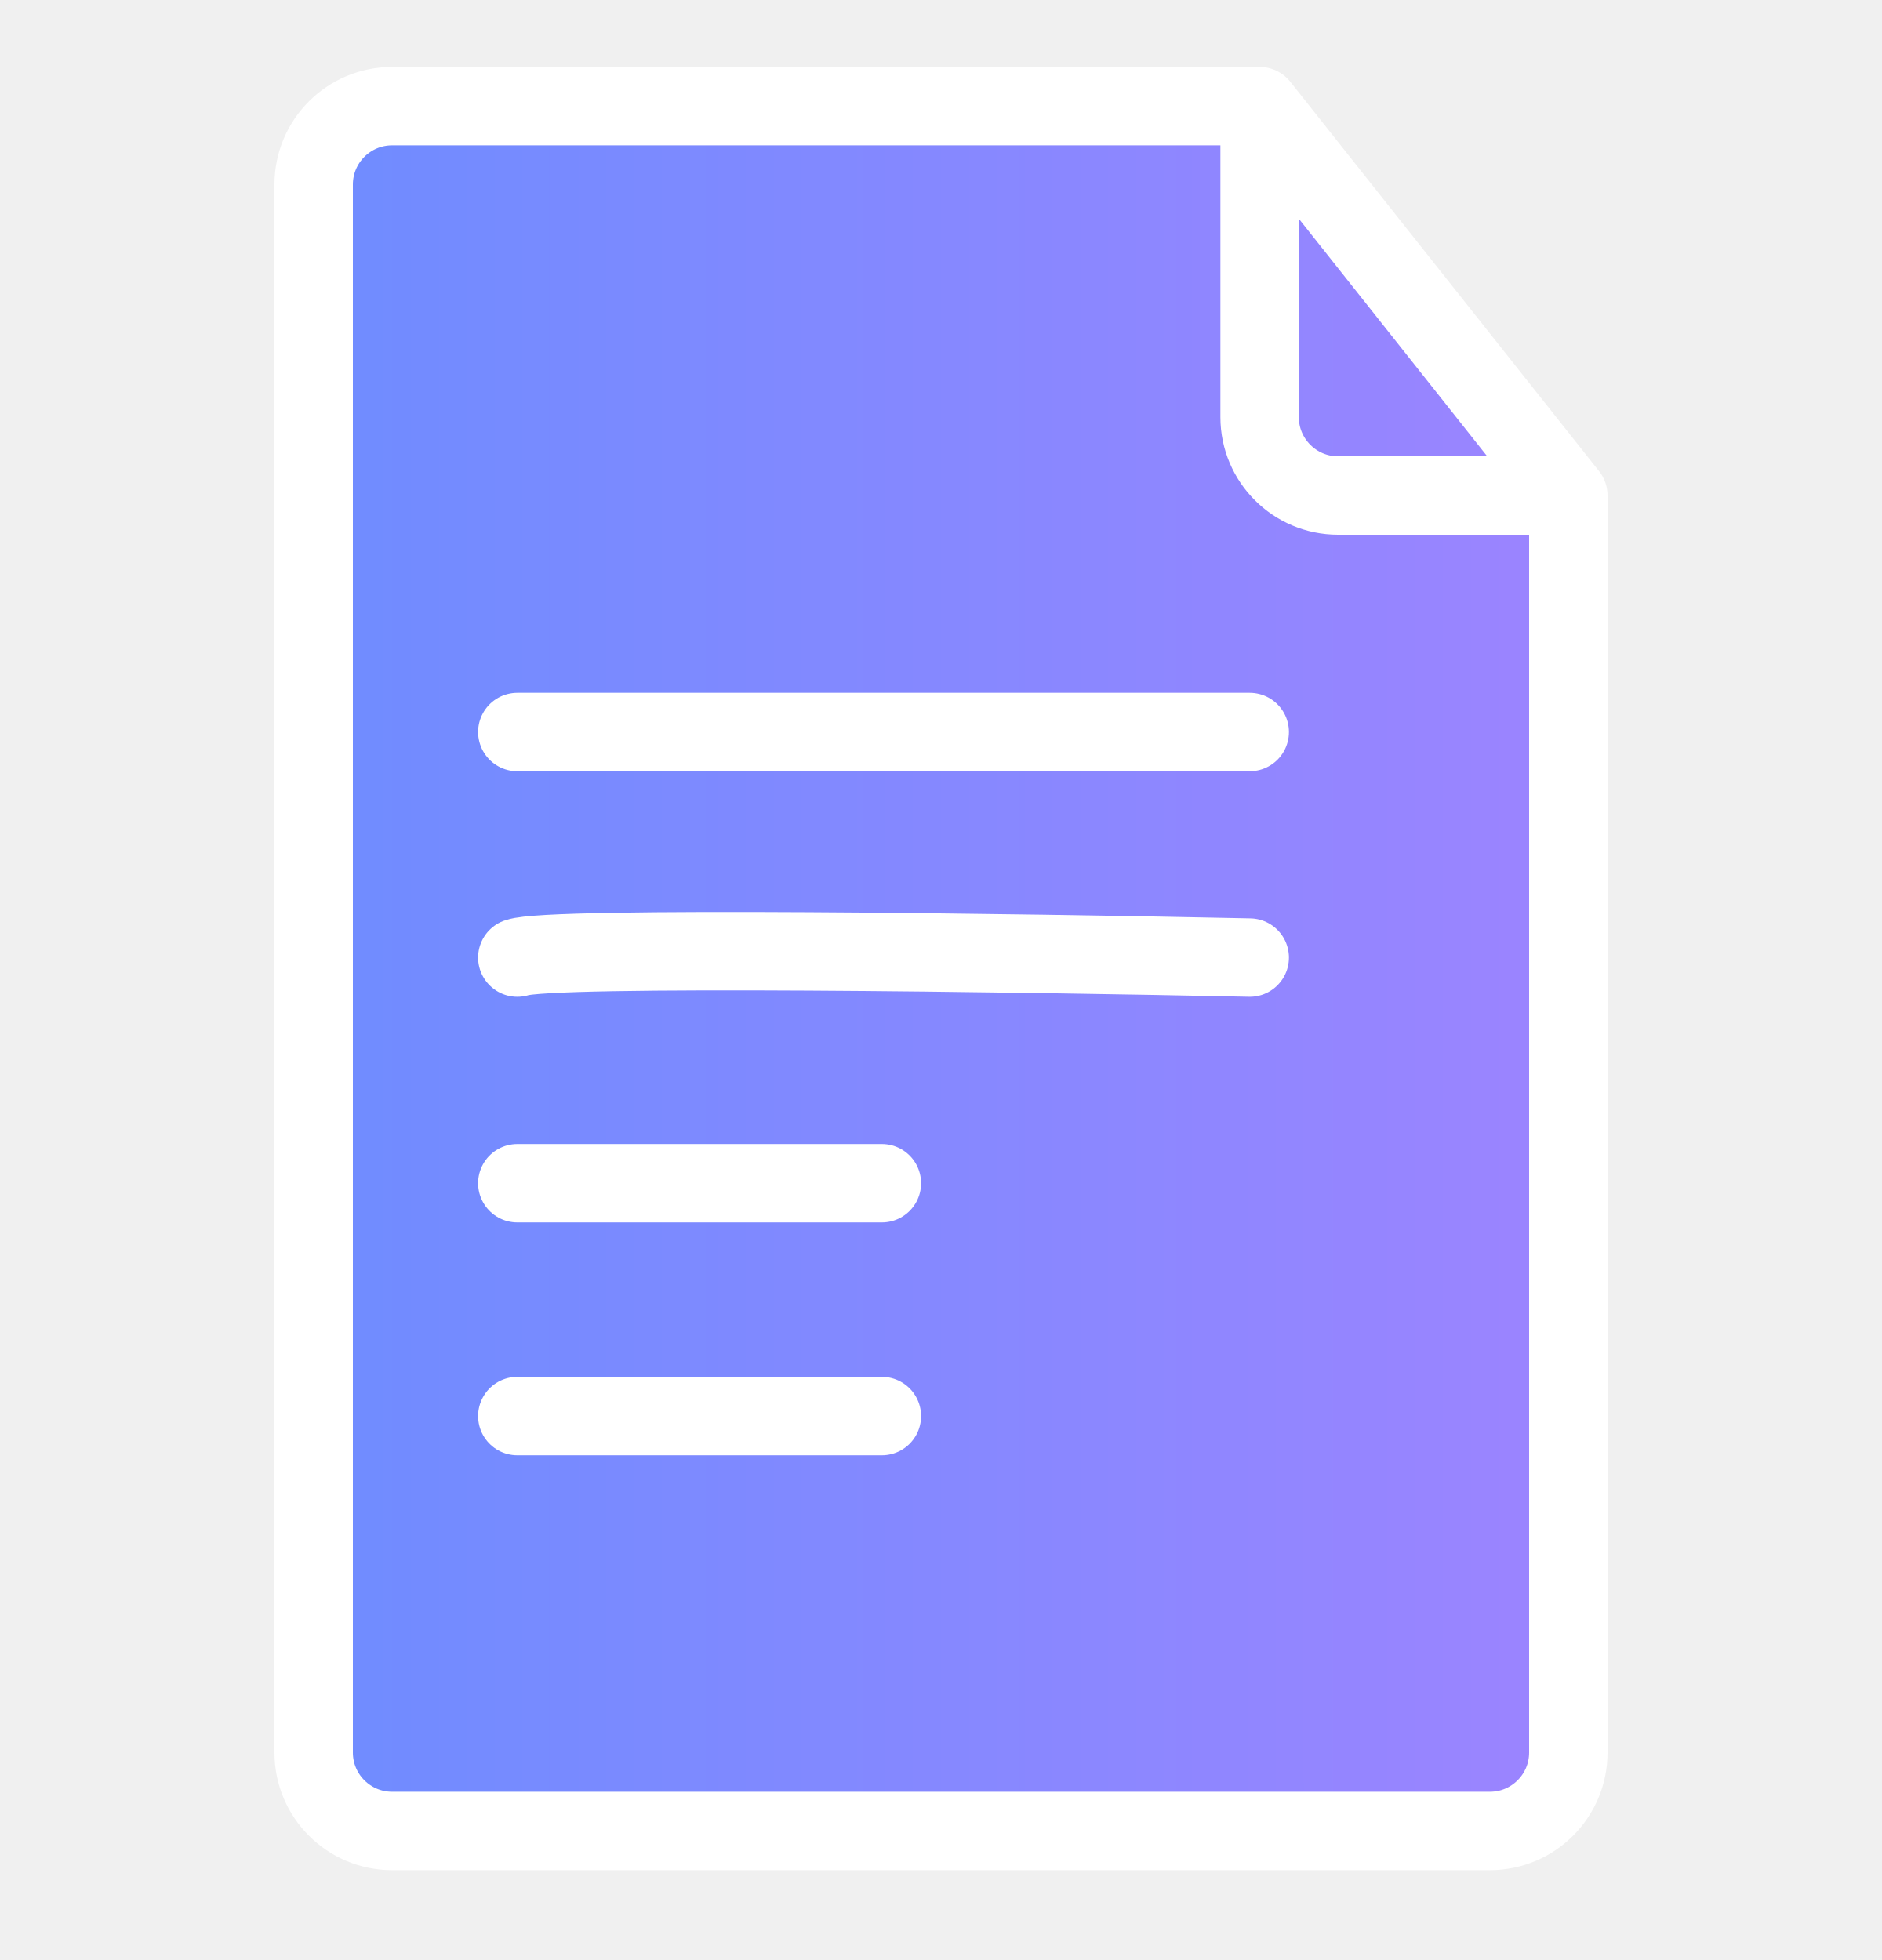
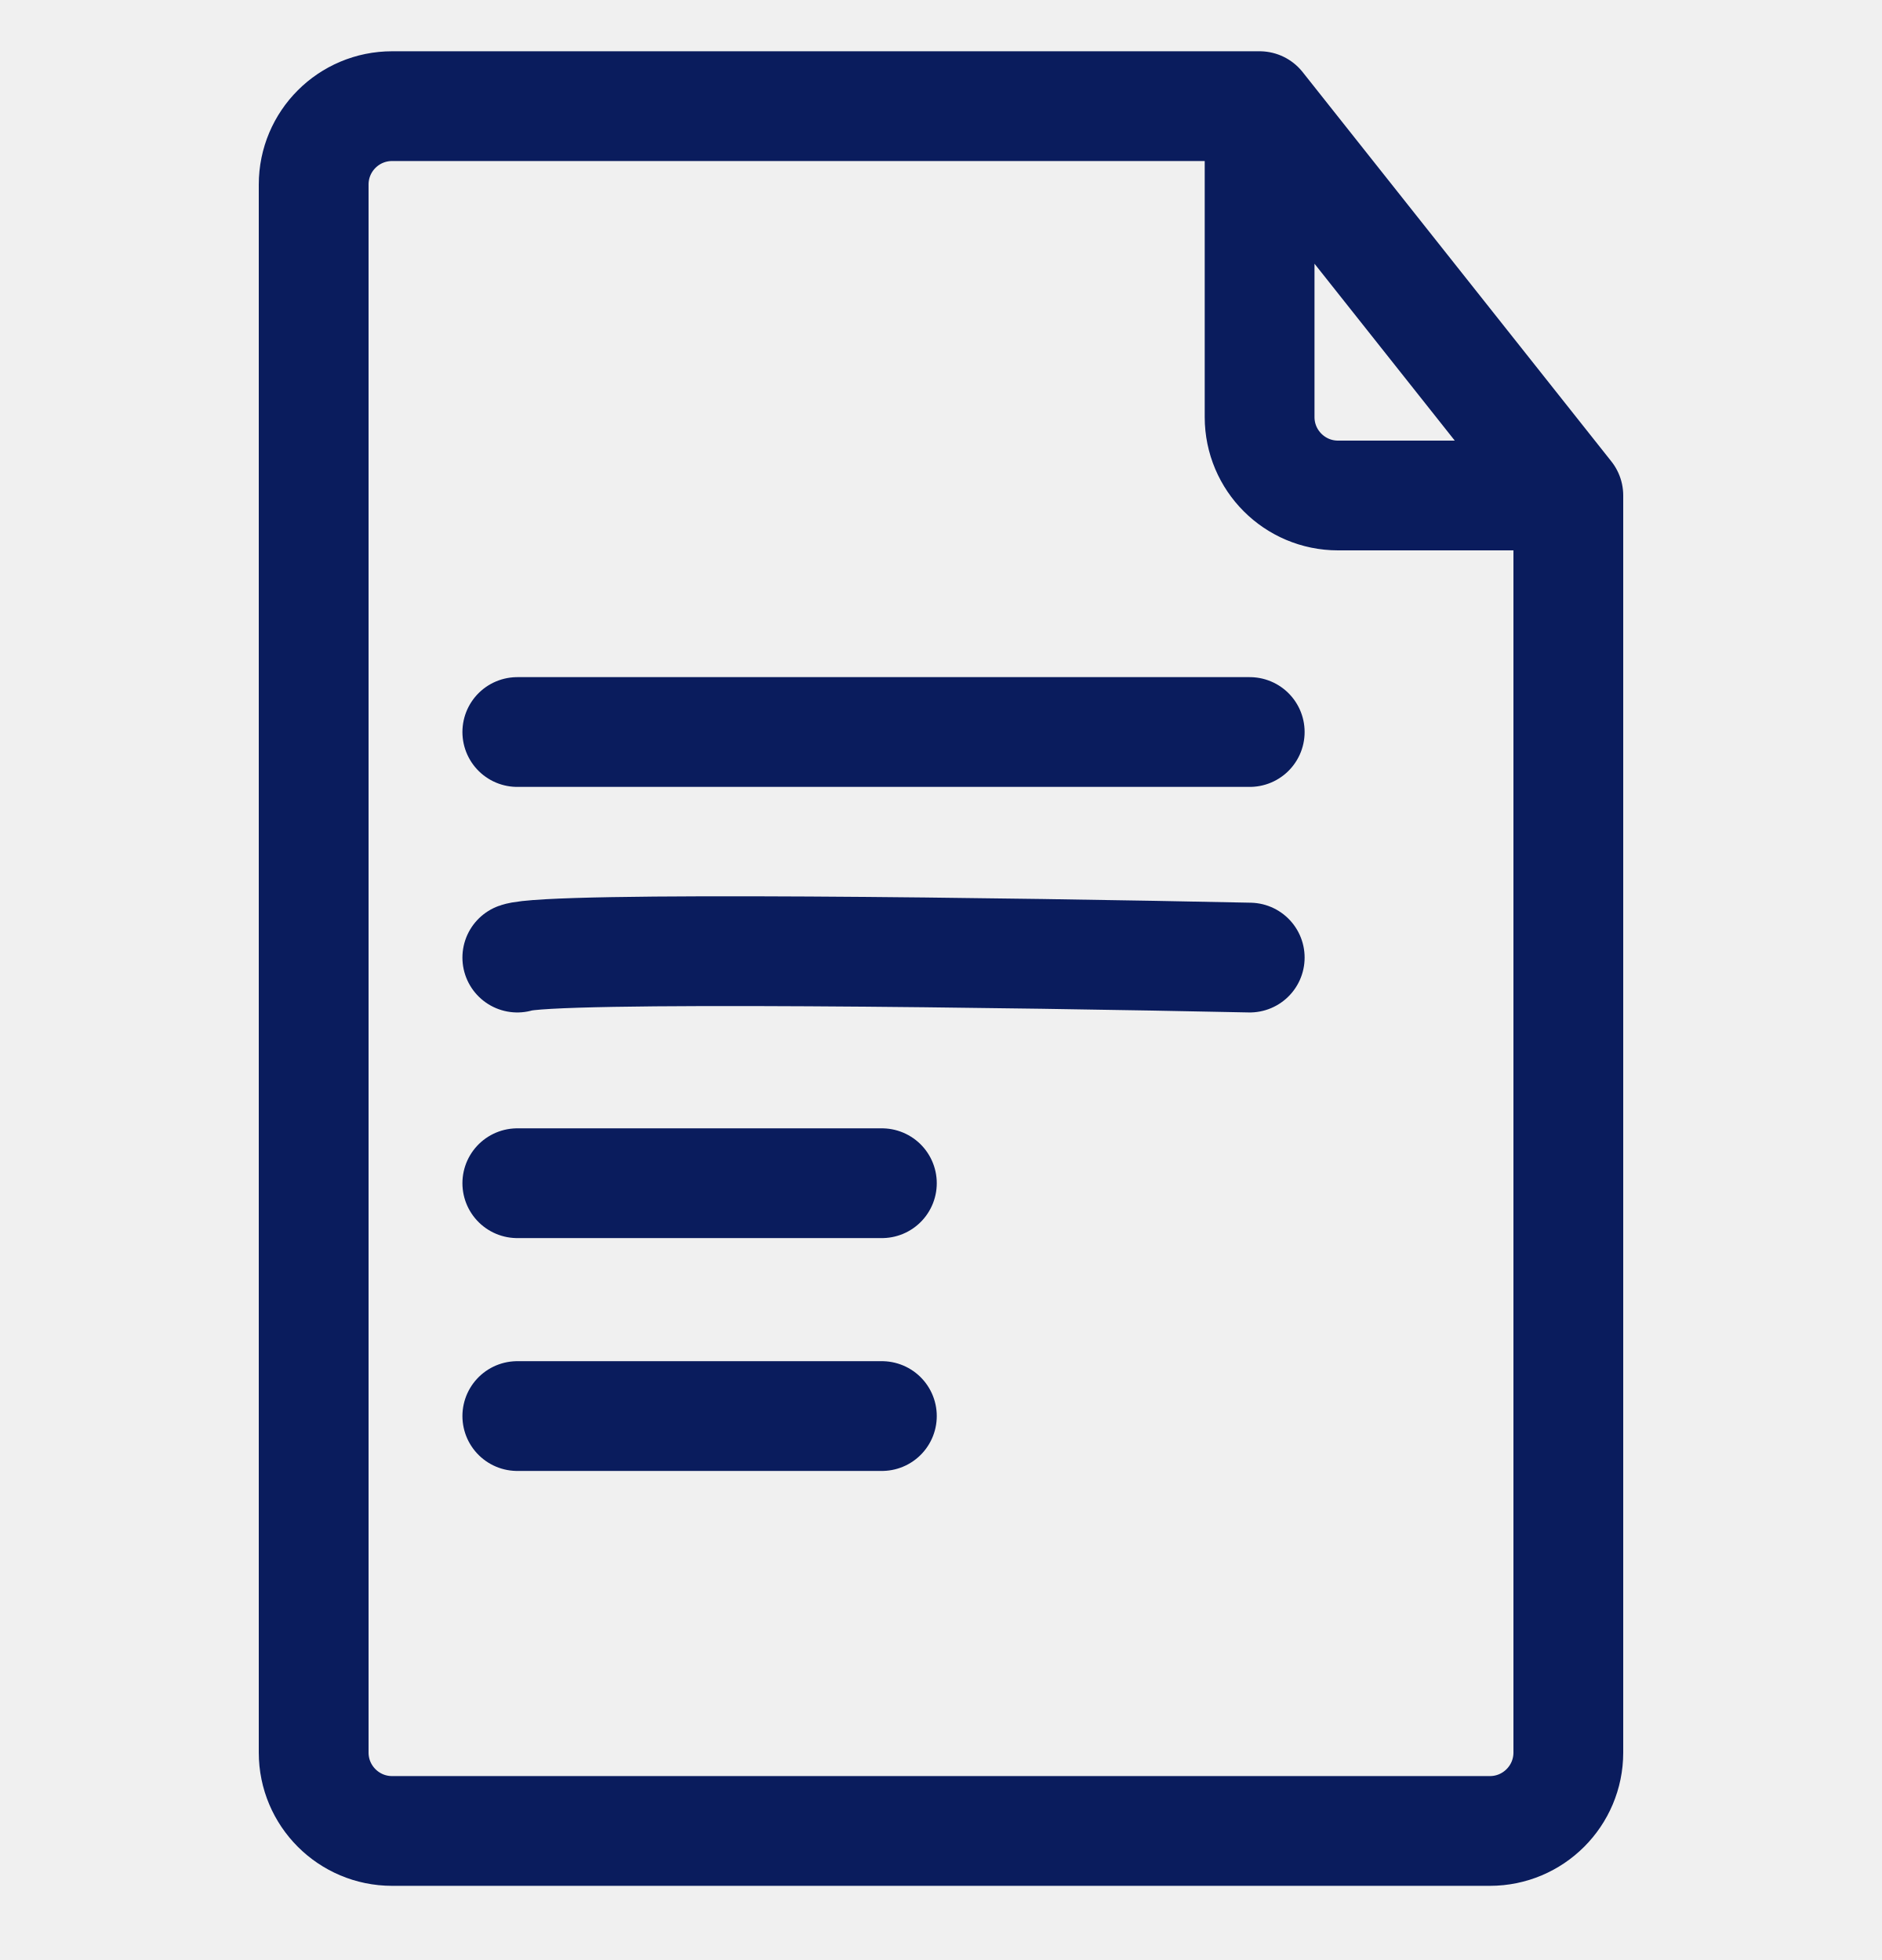
<svg xmlns="http://www.w3.org/2000/svg" width="24" height="25" viewBox="0 0 24 25" fill="none">
-   <g clip-path="url(#clip0_6805_58892)">
-     <path d="M4 22.354V2.354C4 1.801 4.448 1.354 5 1.354H16.063L20 6.32V11.425V15.974V22.354C20 22.906 19.552 23.354 19 23.354H5C4.448 23.354 4 22.906 4 22.354Z" fill="url(#paint0_linear_6805_58892)" />
-     <path d="M16.063 1.354H5C4.448 1.354 4 1.801 4 2.354V22.354C4 22.906 4.448 23.354 5 23.354H19C19.552 23.354 20 22.906 20 22.354V15.974V11.425C20 9.909 20 6.654 20 6.32M16.063 1.354V5.32C16.063 5.872 16.511 6.32 17.063 6.32H20M16.063 1.354L20 6.32M6.597 9.337H15.937M6.597 12.214C6.999 12.066 12.991 12.152 15.937 12.214M6.597 15.092H11.246M6.597 18.062H11.246" stroke="white" stroke-linecap="round" />
-   </g>
-   <defs>
-     <linearGradient id="paint0_linear_6805_58892" x1="4" y1="12.354" x2="20" y2="12.354" gradientUnits="userSpaceOnUse">
-       <stop stop-color="#6F8CFF" />
-       <stop offset="1" stop-color="#9C84FF" />
-     </linearGradient>
-     <clipPath id="clip0_6805_58892">
-       <rect width="24" height="24" fill="white" transform="translate(0 0.353516)" />
-     </clipPath>
-   </defs>
+   <path d="M16.063 1.354H5C4.448 1.354 4 1.801 4 2.354V22.354C4 22.906 4.448 23.354 5 23.354H19C19.552 23.354 20 22.906 20 22.354V15.974V11.425C20 9.909 20 6.654 20 6.32M16.063 1.354V5.32C16.063 5.872 16.511 6.32 17.063 6.32H20M16.063 1.354L20 6.32M6.597 9.337H15.937M6.597 12.214C6.999 12.066 12.991 12.152 15.937 12.214M6.597 15.092H11.246M6.597 18.062H11.246" stroke="#0A1C5D" stroke-width="1.4" stroke-linecap="round" stroke-linejoin="round" />
</svg>
